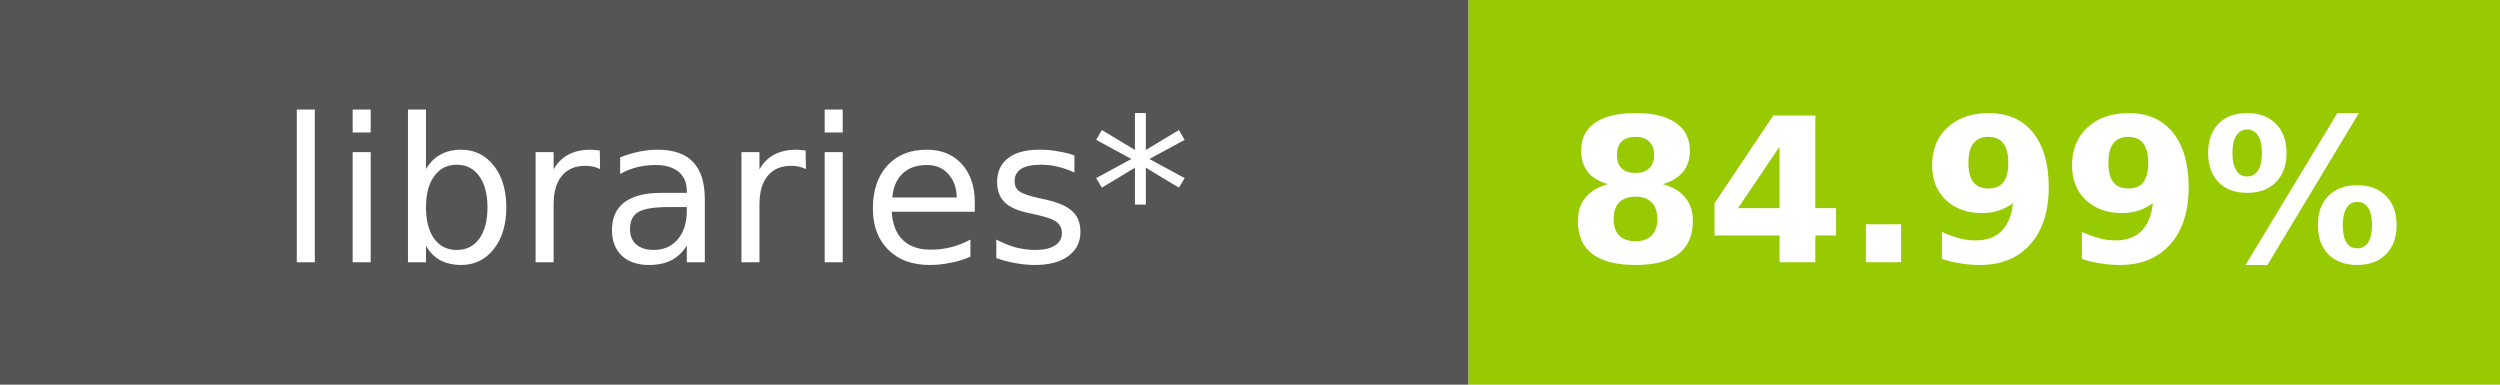
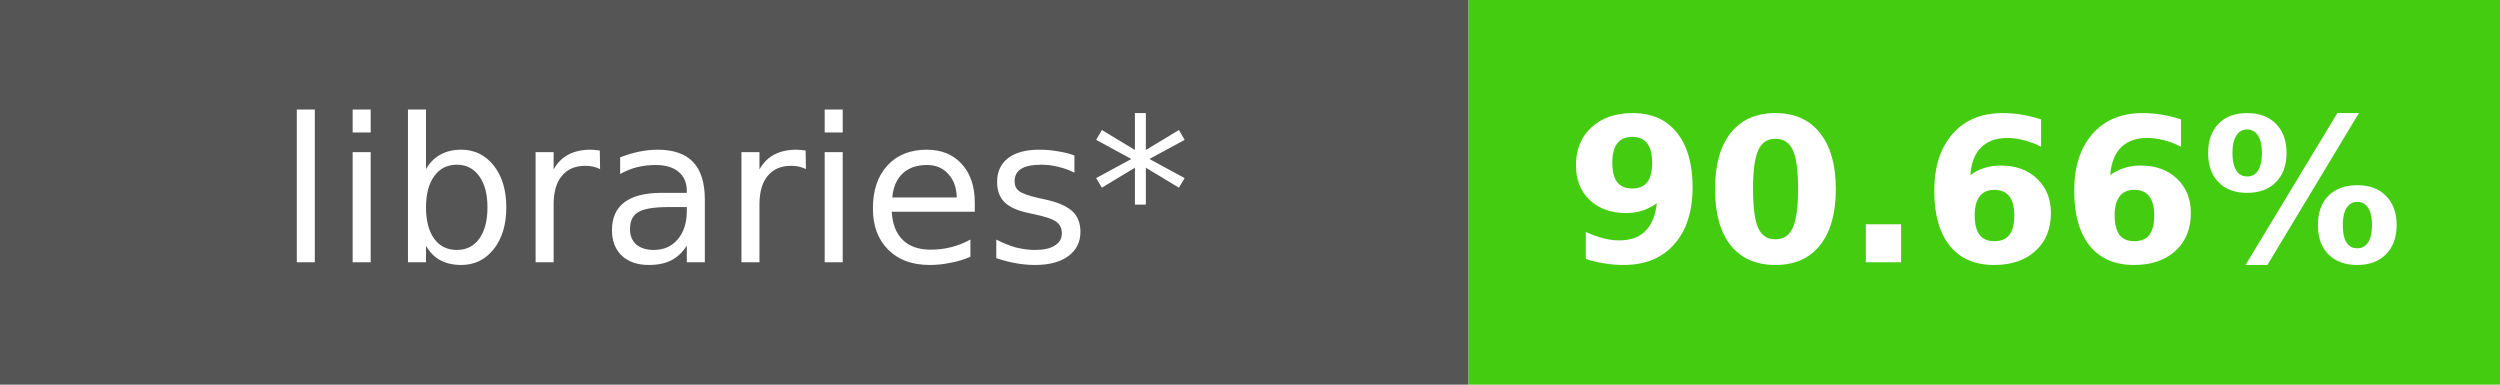
- <svg xmlns="http://www.w3.org/2000/svg" width="143" height="22" role="img" aria-label="libraries*: 84.99%">
+ <svg xmlns="http://www.w3.org/2000/svg" width="143" height="22" role="img" aria-label="libraries*: 90.66%">
  <rect width="84" height="22" fill="#555" />
-   <rect x="84" width="59" height="22" fill="#97ca00" />
+   <rect x="84" width="59" height="22" fill="#4c1" />
  <g fill="#fff" text-anchor="middle" font-family="Verdana,Geneva,DejaVu Sans,sans-serif" font-size="11.5">
    <text x="42.0" y="15">libraries*</text>
-     <text x="113.5" y="15" font-weight="bold">84.99%</text>
+     <text x="113.5" y="15" font-weight="bold">90.66%</text>
  </g>
</svg>
